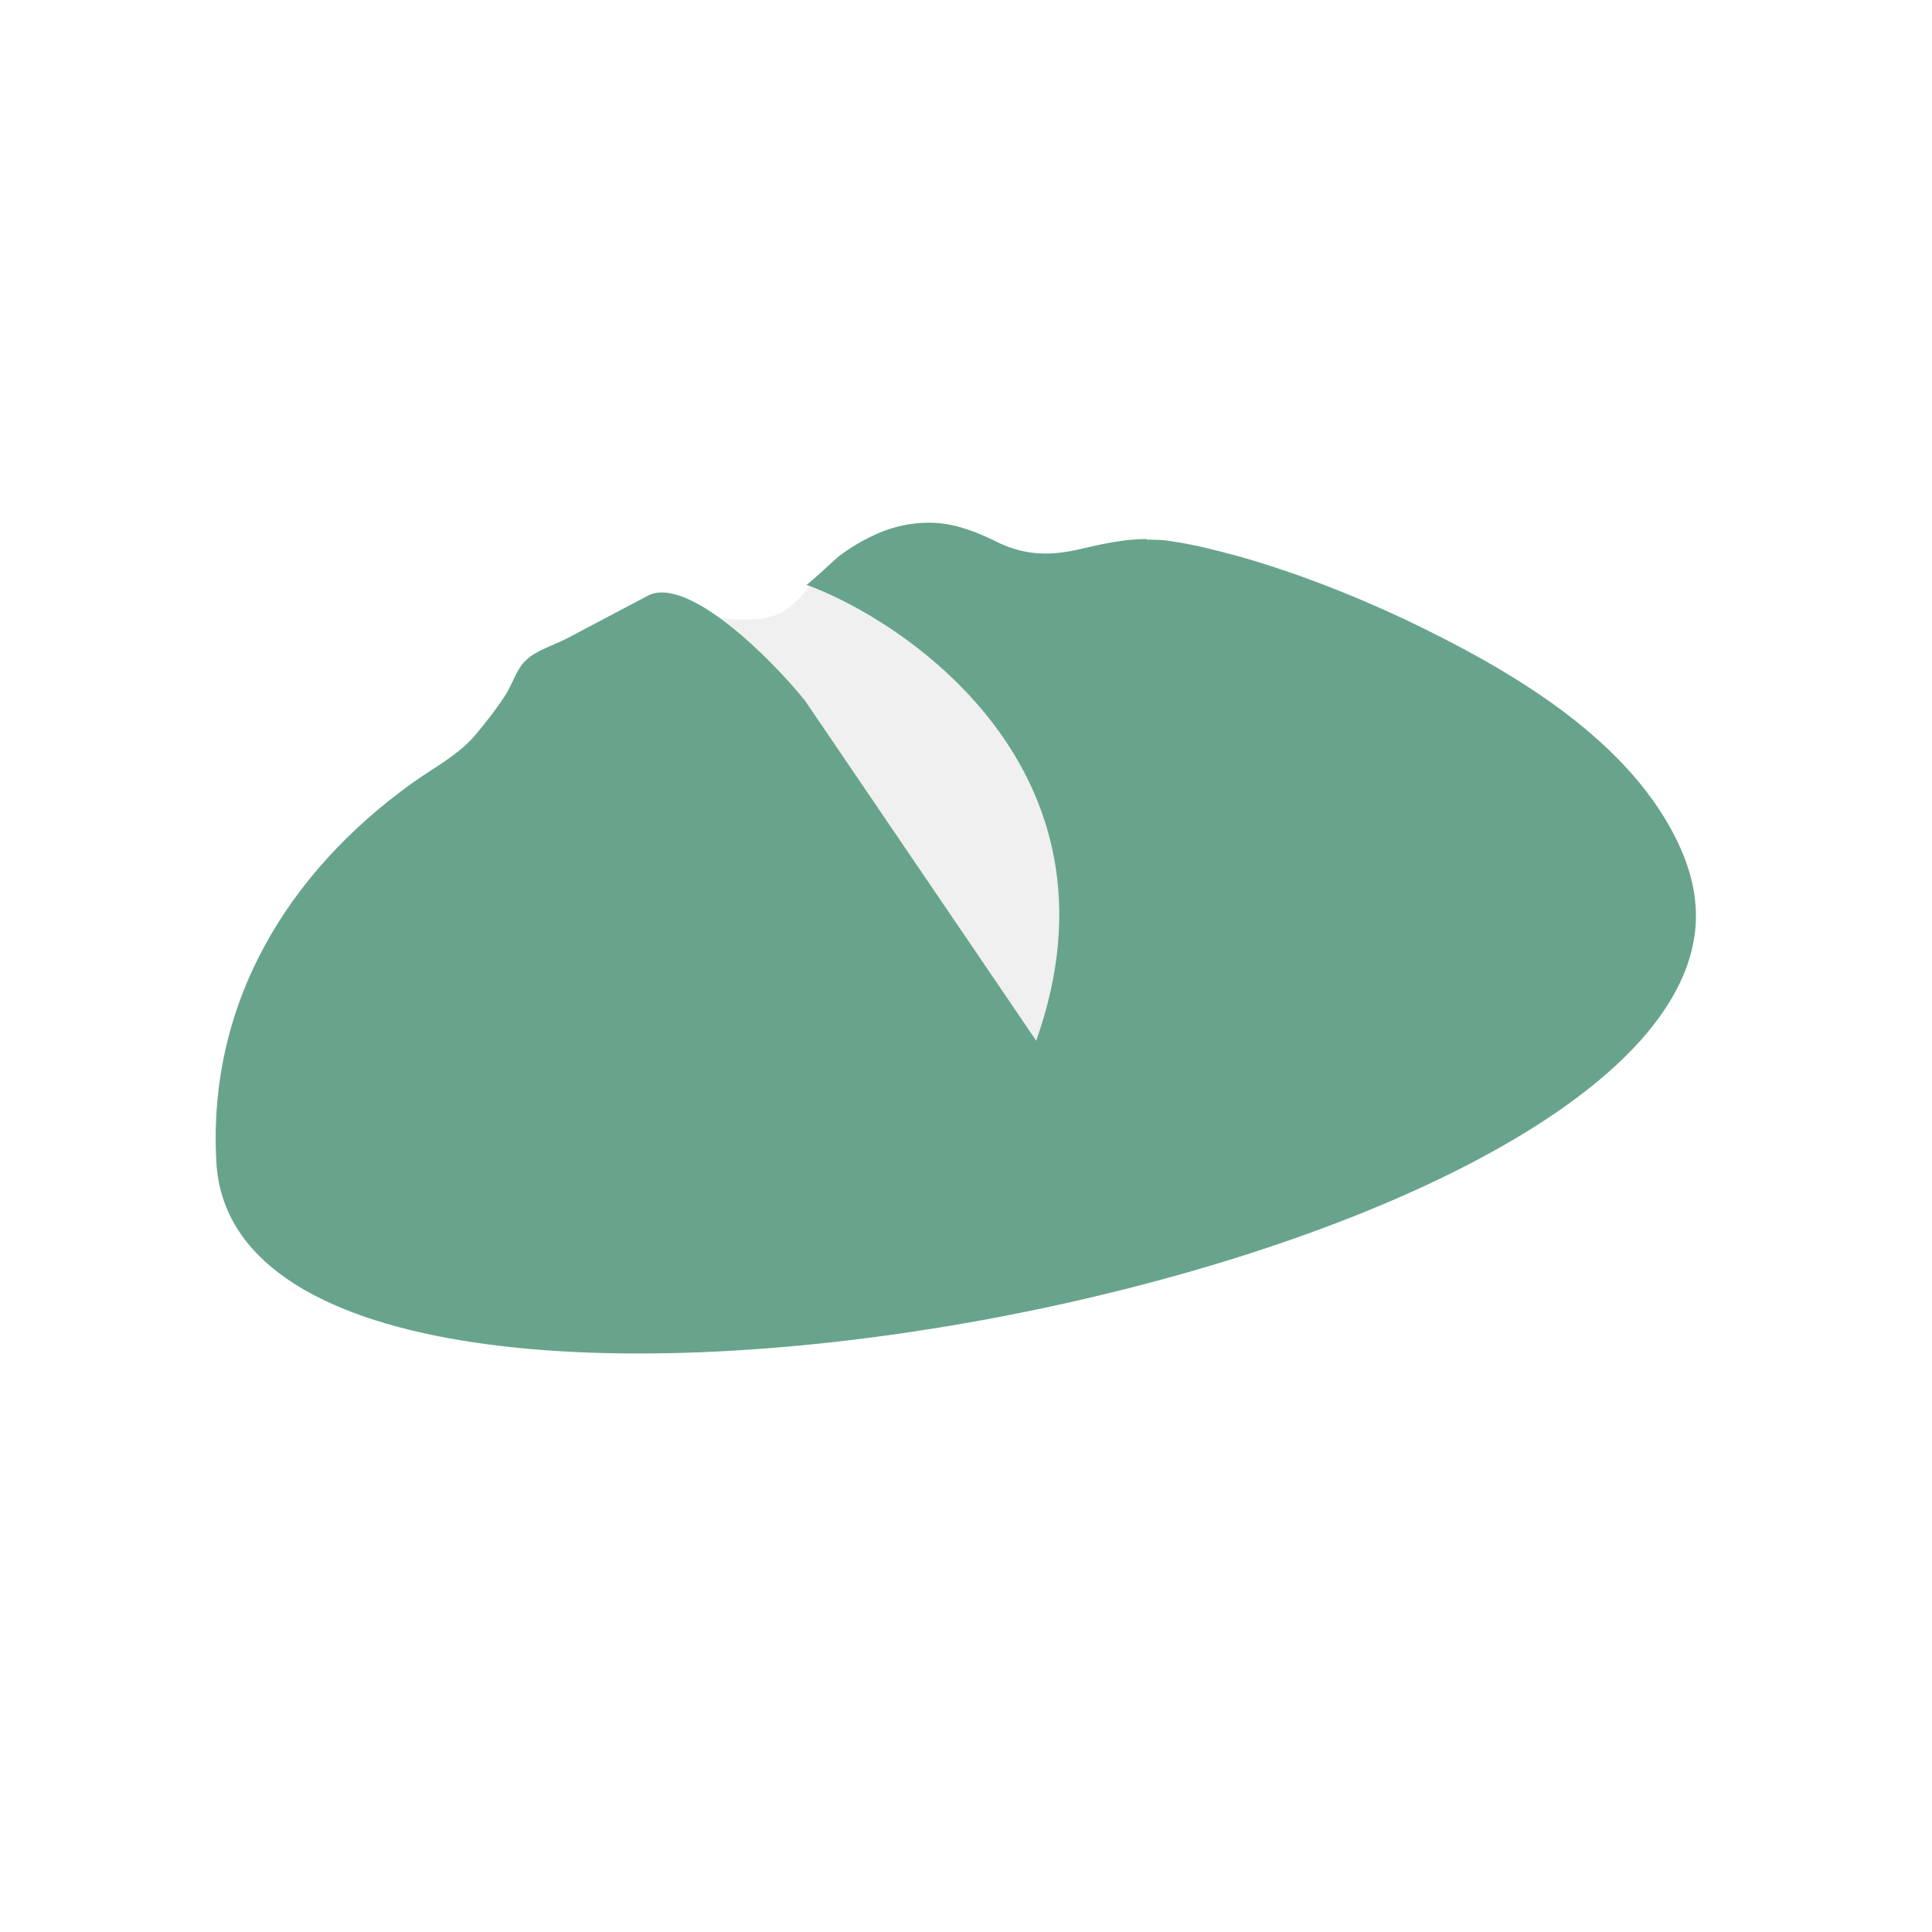
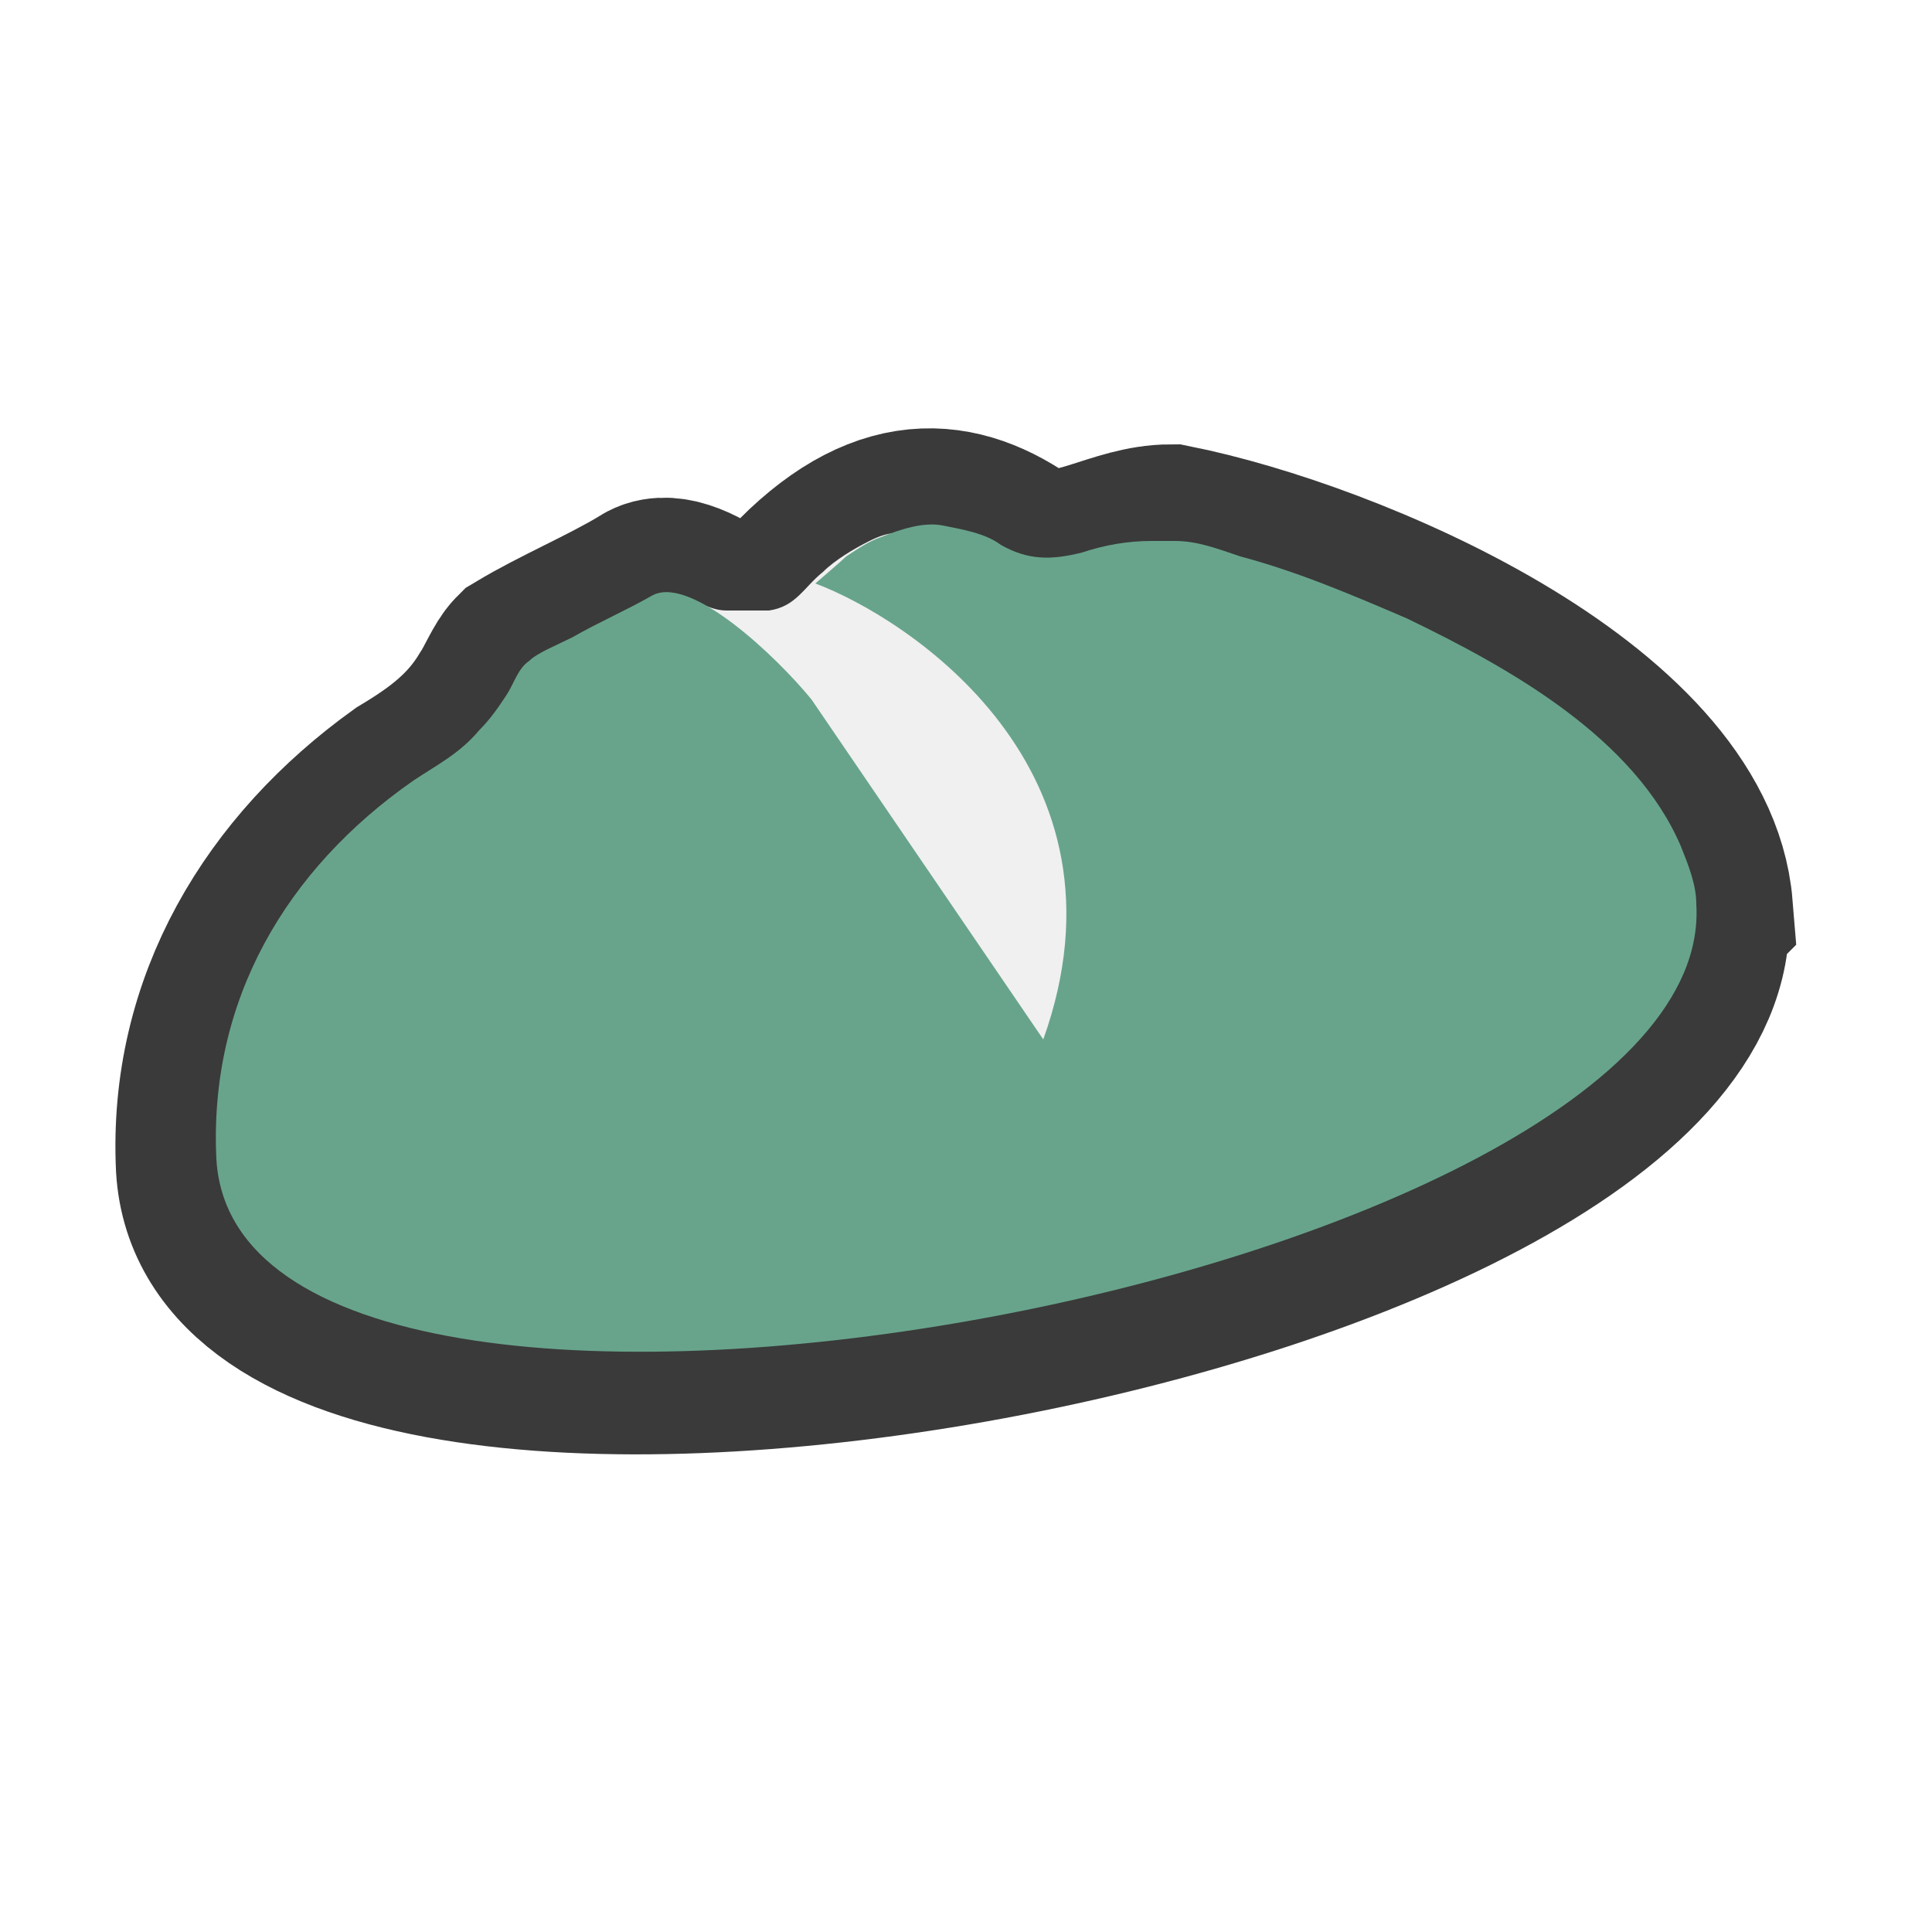
- <svg xmlns="http://www.w3.org/2000/svg" id="Layer_1" version="1.1" viewBox="0 0 30 30">
+ <svg xmlns="http://www.w3.org/2000/svg" id="Layer_1" version="1.1" viewBox="0 0 50 50">
  <defs>
    <style>
      .st0 {
+         fill: #f0f0f0;
+       }
+ 
+       .st1 {
        fill: #68a48c;
      }

-       .st1 {
-         fill: #f0f0f0;
+       .st2 {
+         fill: none;
+         stroke: #3a3a3a;
+         stroke-miterlimit: 10;
+         stroke-width: 5px;
      }
    </style>
  </defs>
-   <path class="st1" d="M15.29,10.13s.05.07.07.11c.55.88,1,1.81,1.34,2.79.2.57.36,1.16.34,1.76s-.25,1.22-.71,1.6c-.53.44-1.31.5-1.95.26s-1.17-.73-1.55-1.3-.65-1.21-.91-1.85c-.17-.41-.34-.83-.51-1.24-.2-.49-.4-.99-.57-1.49-.1-.32-.21-.68-.15-1.01.08-.49.2-.19.53-.16.21.03.43.03.64,0,.43-.07.55-.34.82-.61.2-.19.46-.35.71-.47.58-.28.7-.03,1.07.44.3.38.58.77.84,1.18Z" />
-   <path class="st0" d="M17.79,8.38c.14,0,.28,0,.43.03.35.05.68.14,1.02.23.88.25,1.75.59,2.58.98,1.59.76,3.51,1.85,4.27,3.54.13.29.22.6.24.92.37,5.81-22.62,10.05-22.97,3.97-.14-2.45,1.09-4.49,3.04-5.89.35-.25.73-.44,1-.77.15-.18.3-.37.43-.57.12-.17.19-.44.34-.57.15-.15.45-.24.64-.34.42-.22.83-.44,1.25-.66.61-.32,1.91.97,2.44,1.63l3.59,5.28c1.5-4.23-2.1-6.55-3.57-7.08.03,0,.43-.38.49-.43.17-.13.35-.24.54-.33.31-.15.65-.22.98-.2s.63.14.92.28c.41.21.8.24,1.26.14.39-.09.73-.17,1.1-.17v.02h-.02Z" />
+   <path class="st2" d="M43.9,23.5c-.4-4.9-9.1-8.6-13.6-9.5-1.3,0-2.4.9-3.7.6-1.7-1.3-3.5-1.6-5.7.6,0,0-.5.7-1.1.8-.3,0-.7,0-1.1,0,0,0,0,0-.1,0-.7-.5-1.4-.8-1.8-.5-1,.6-2.2,1.1-3.2,1.7-.2.2-.4.7-.6,1-.6,1-1.4,1.6-2.4,2.2-3.2,2.3-5.3,5.7-5.1,9.8.6,10.1,38.9,3.1,38.3-6.6Z" />
+   <path class="st0" d="M25.5,16.9s0,.1.1.2c.9,1.5,1.7,3,2.2,4.6.3.9.6,1.9.6,2.9s-.4,2-1.2,2.7c-.9.7-2.2.8-3.2.4s-2-1.2-2.6-2.2-1.1-2-1.5-3.1c-.3-.7-.6-1.4-.9-2.1-.3-.8-.7-1.6-.9-2.5-.2-.5-.4-1.1-.2-1.7.1-.8.3-.3.9-.3.4,0,.7,0,1.1,0,.7-.1.9-.6,1.4-1,.3-.3.8-.6,1.2-.8,1-.5,1.2,0,1.8.7.5.6,1,1.3,1.4,2h0Z" />
+   <path class="st1" d="M29.7,14c.2,0,.5,0,.7,0,.6,0,1.1.2,1.7.4,1.5.4,2.9,1,4.3,1.6,2.7,1.3,5.9,3.1,7.1,5.9.2.5.4,1,.4,1.5.6,9.7-37.7,16.8-38.3,6.6-.2-4.1,1.8-7.5,5.1-9.8.6-.4,1.2-.7,1.7-1.3.3-.3.5-.6.7-.9.2-.3.3-.7.6-.9.2-.2.7-.4,1.1-.6.7-.4,1.4-.7,2.1-1.1,1-.5,3.2,1.6,4.1,2.7l6,8.8c2.5-7-3.5-10.9-5.9-11.8,0,0,.7-.6.8-.7.3-.2.6-.4.9-.5.5-.2,1.1-.4,1.6-.3s1.1.2,1.5.5c.7.4,1.3.4,2.1.2.6-.2,1.2-.3,1.8-.3h0s0,0,0,0h0Z" />
</svg>
